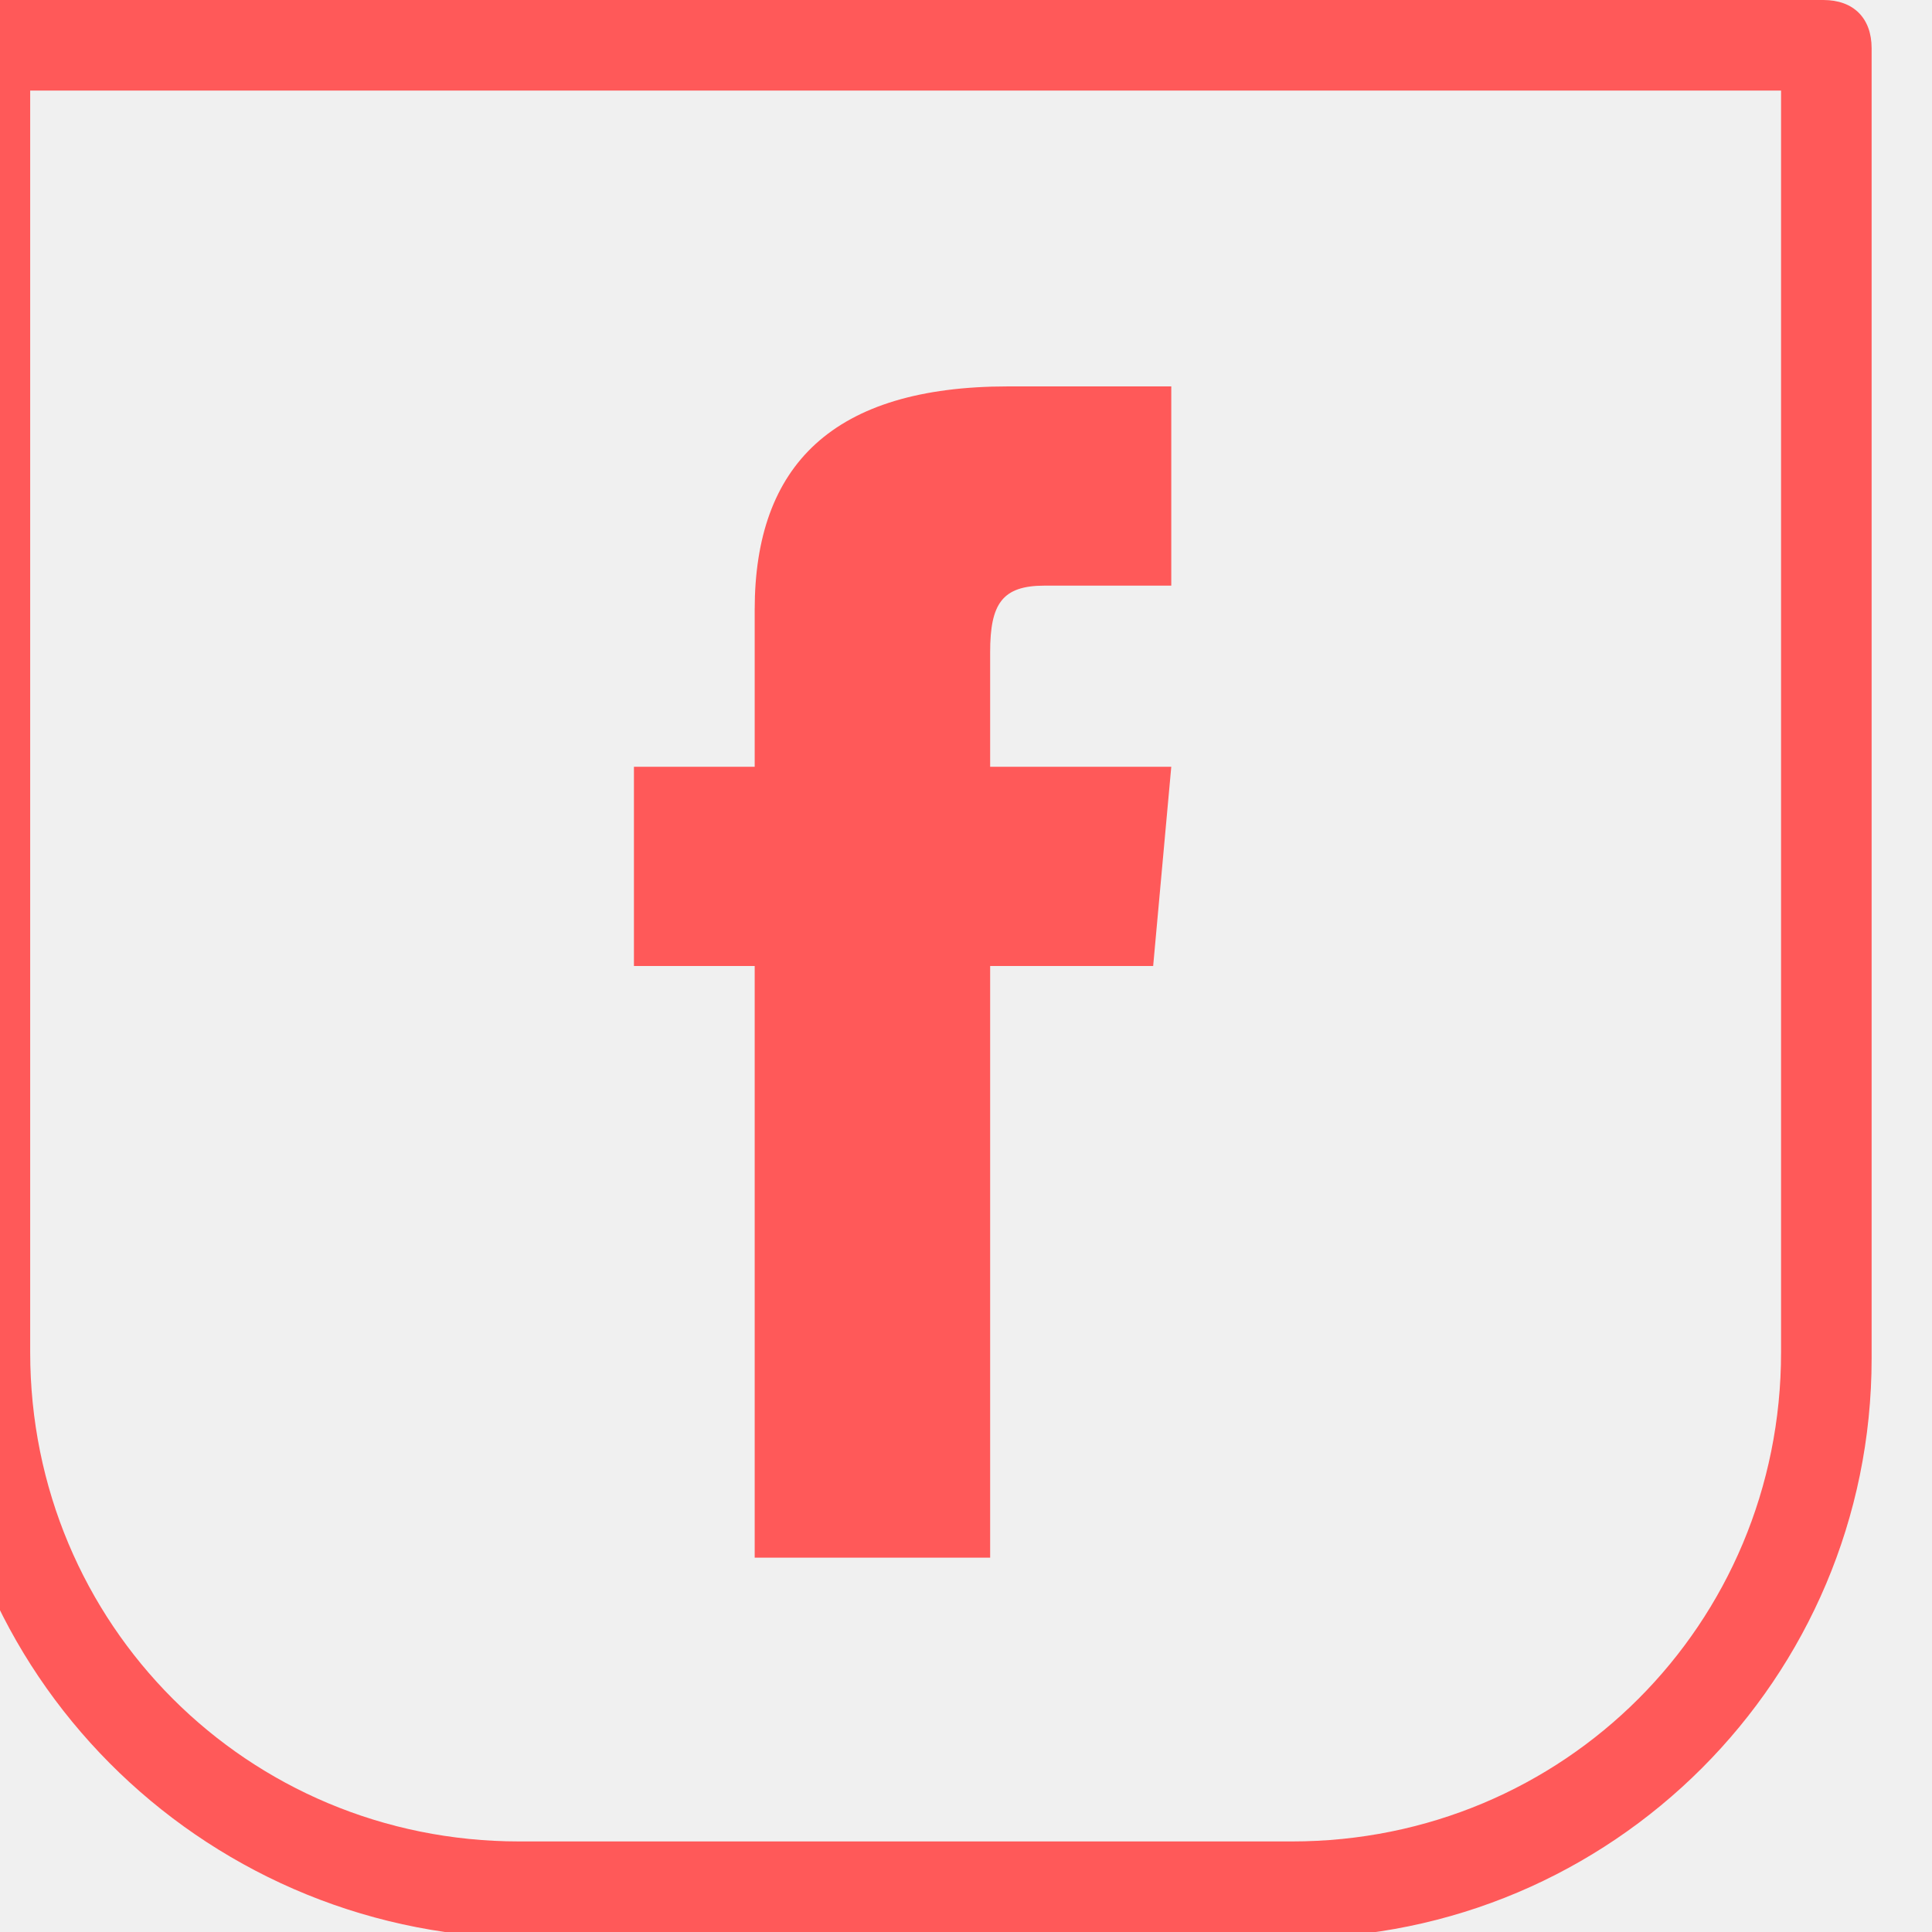
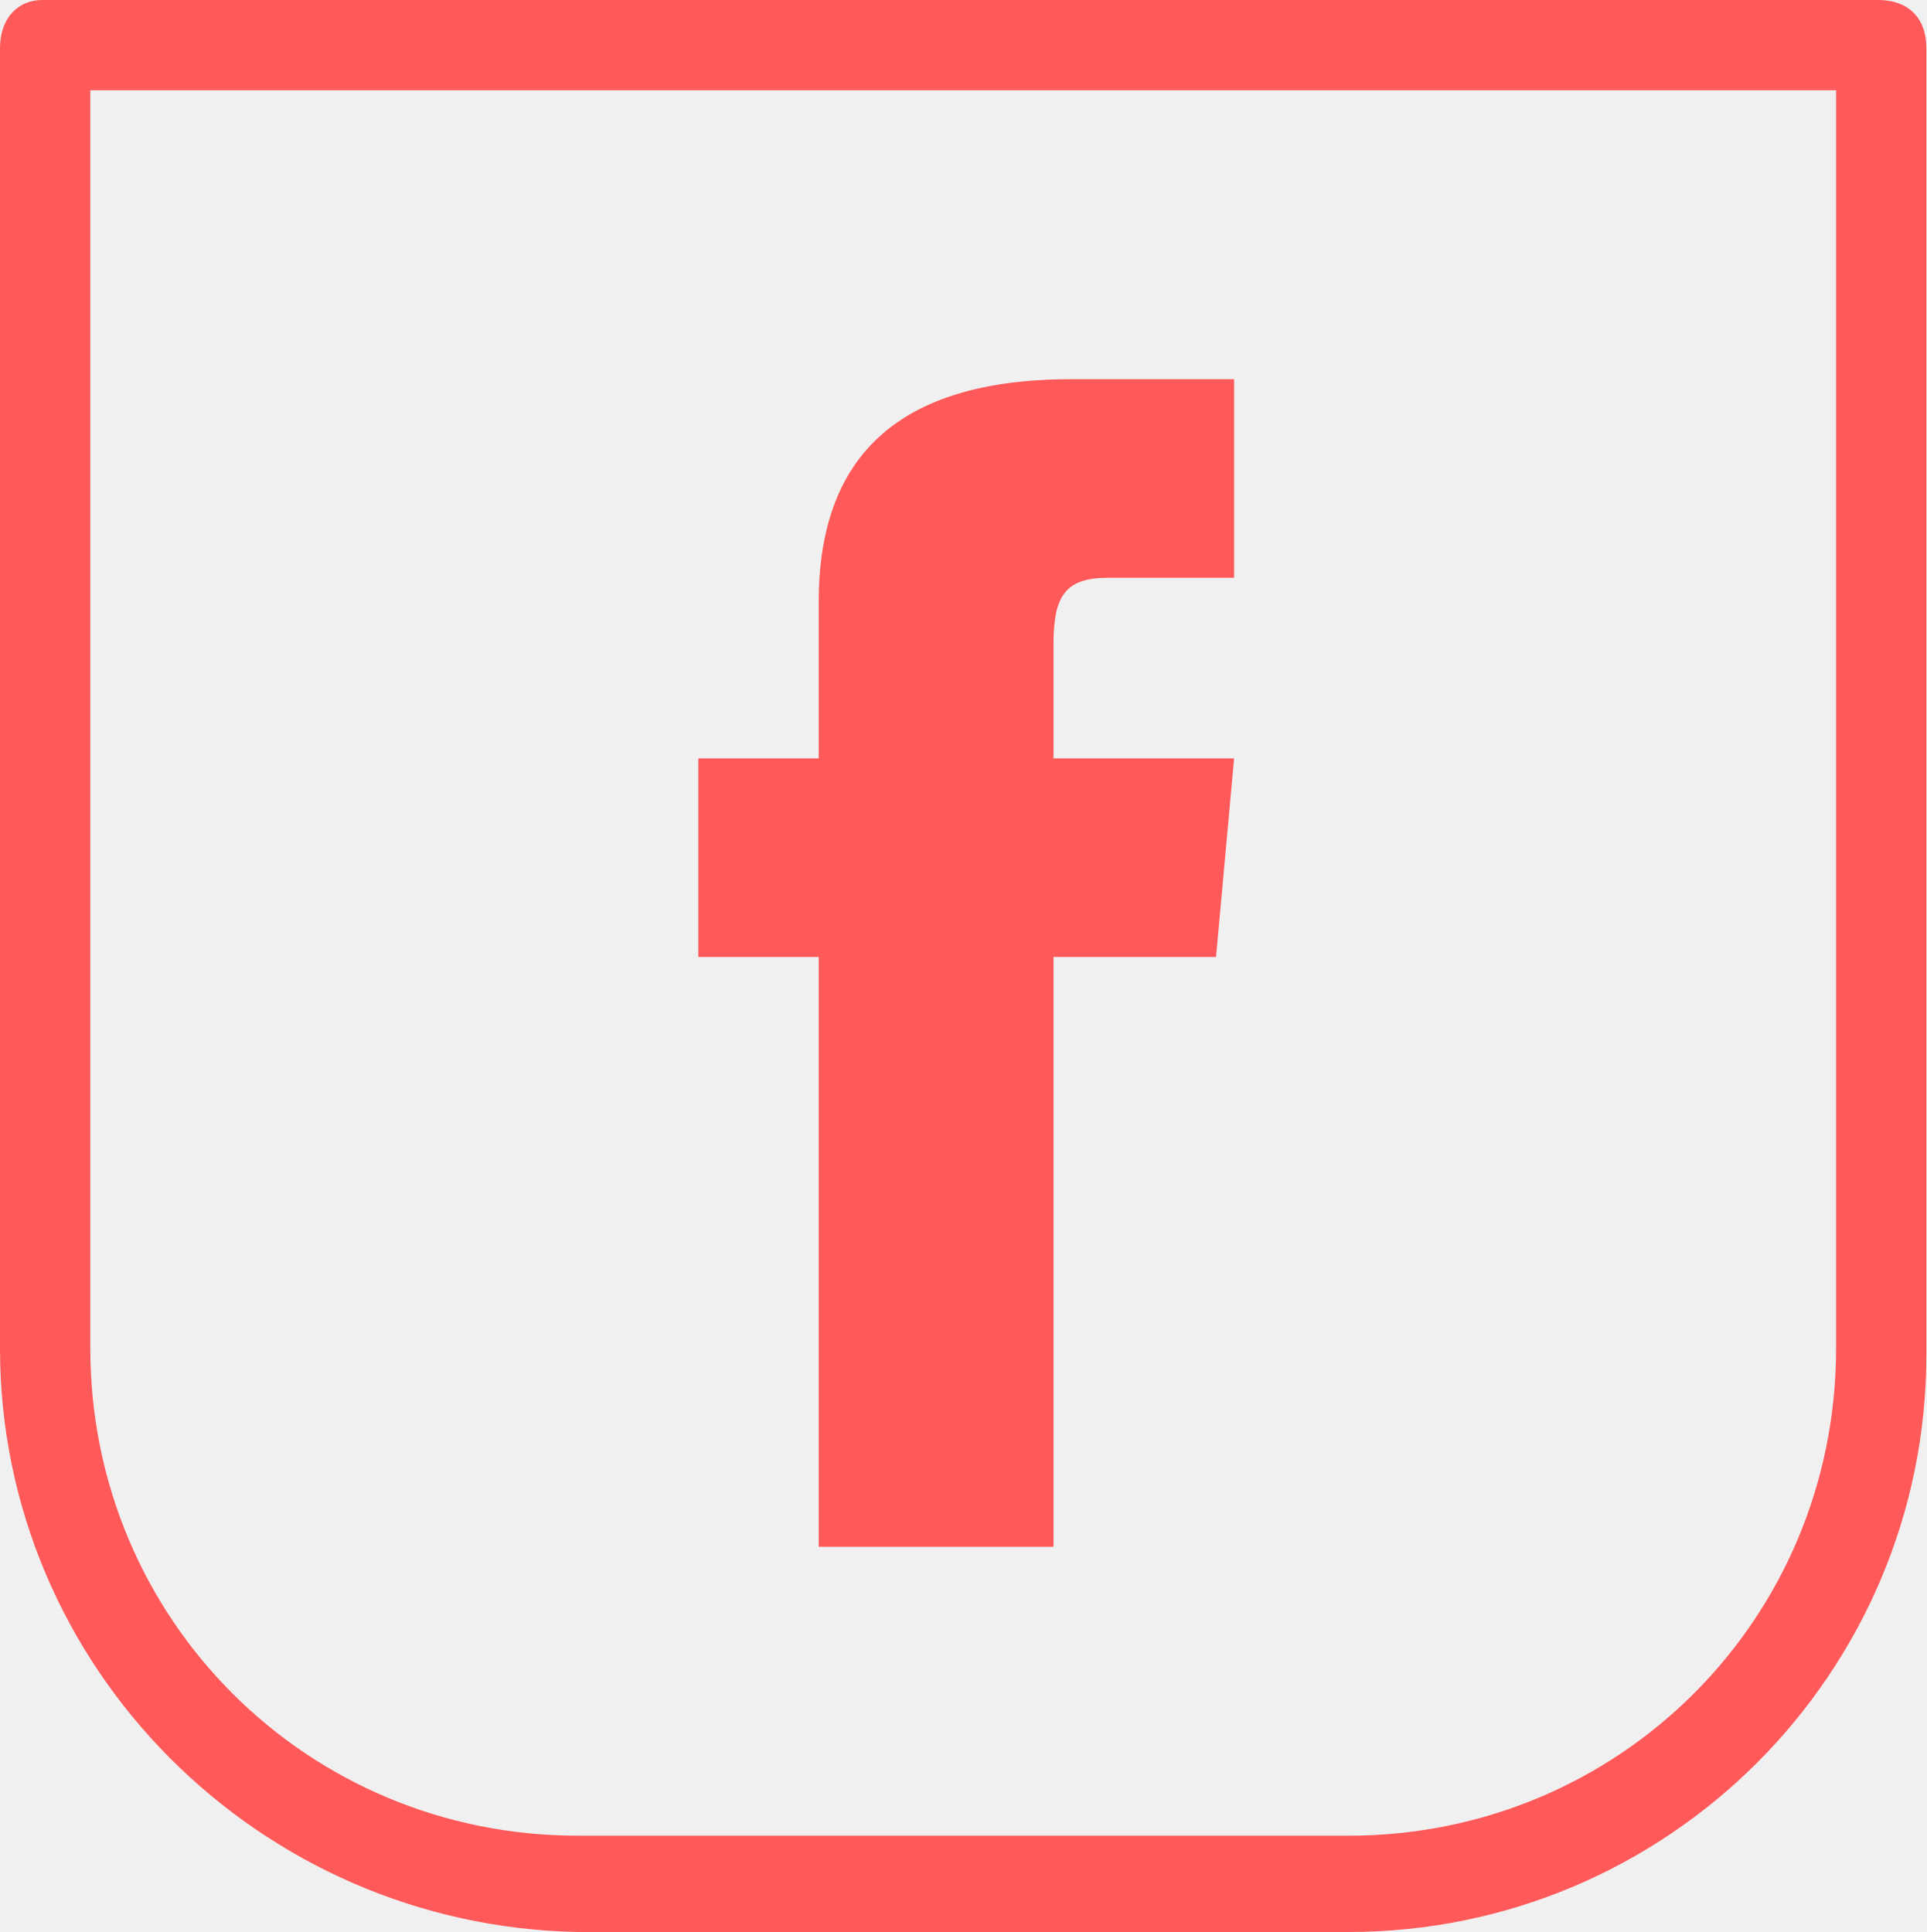
- <svg xmlns="http://www.w3.org/2000/svg" version="1.1" id="Capa_1" x="0px" y="0px" viewBox="0 0 32 32" style="enable-background:new 0 0 32 32;" xml:space="preserve">
+ <svg xmlns="http://www.w3.org/2000/svg" version="1.1" id="Capa_1" x="0px" y="0px" viewBox="0 0 32 32.1" style="enable-background:new 0 0 32 32.1;" xml:space="preserve">
  <style type="text/css">
- 	.st0{display:none;}
- 	.st1{display:inline;fill:#7C7C7C;stroke:#1D1D1B;stroke-miterlimit:10;}
- 	.st2{display:inline;}
- 	.st3{fill:#2B2622;}
- 	.st4{fill:#FF5959;}
- 	.st5{fill:#FFFFFF;}
- 	.st6{fill:none;stroke:#2B2622;stroke-width:1.5;stroke-linecap:round;stroke-linejoin:round;stroke-miterlimit:10;}
- 	.st7{fill:#64605D;}
- 	.st8{fill:#FF5A5D;}
- 	.st9{fill:none;stroke:#F9F9F9;stroke-miterlimit:10;}
- 	.st10{fill:none;stroke:#BAB7B5;stroke-miterlimit:10;}
- 	.st11{fill:none;stroke:#FF5A5D;stroke-width:2;stroke-linecap:round;stroke-linejoin:round;stroke-miterlimit:10;}
- 	.st12{fill:#BDBDBC;}
- 	.st13{fill:#2E2925;}
- 	.st14{clip-path:url(#SVGID_00000177473481562548658820000007657814733392460941_);}
- 	.st15{clip-path:url(#SVGID_00000132768861691906052900000017989122588083391905_);}
+ 	.st0{fill:#FF5959;}
</style>
-   <path class="st4" d="M12.5,25.8h3.9V16h2.7l0.3-3.3h-3v-1.9c0-0.8,0.2-1.1,0.9-1.1h2.1V6.4h-2.7c-2.9,0-4.2,1.3-4.2,3.7v2.6h-2V16h2  C12.5,16,12.5,25.8,12.5,25.8z" />
-   <path class="st4" d="M31,0.8v21.7c0,5.3-4.3,9.6-9.6,9.6H8.6C3.3,32-1,27.7-1,22.4V0.8C-1,0.3-0.7,0-0.3,0h30.5  C30.7,0,31,0.3,31,0.8 M0.5,22.4c0,4.5,3.6,8.1,8.1,8.1h12.8c4.5,0,8.1-3.6,8.1-8.1V1.5h-29V22.4z" />
+   <path class="st0" d="M13.6,25.7h3.9v-9.8h2.7l0.3-3.3h-3v-1.9c0-0.8,0.2-1.1,0.9-1.1h2.1V6.3h-2.7c-2.9,0-4.2,1.3-4.2,3.7v2.6h-2  v3.3h2C13.6,15.9,13.6,25.7,13.6,25.7z" />
+   <path class="st0" d="M32,0.8v21.7c0,5.3-4.3,9.6-9.6,9.6H9.6C4.3,32,0,27.7,0,22.4V0.8C0,0.3,0.3,0,0.7,0h30.5C31.7,0,32,0.3,32,0.8   M1.5,22.4c0,4.5,3.6,8.1,8.1,8.1h12.8c4.5,0,8.1-3.6,8.1-8.1V1.5h-29C1.5,1.5,1.5,22.4,1.5,22.4z" />
</svg>
